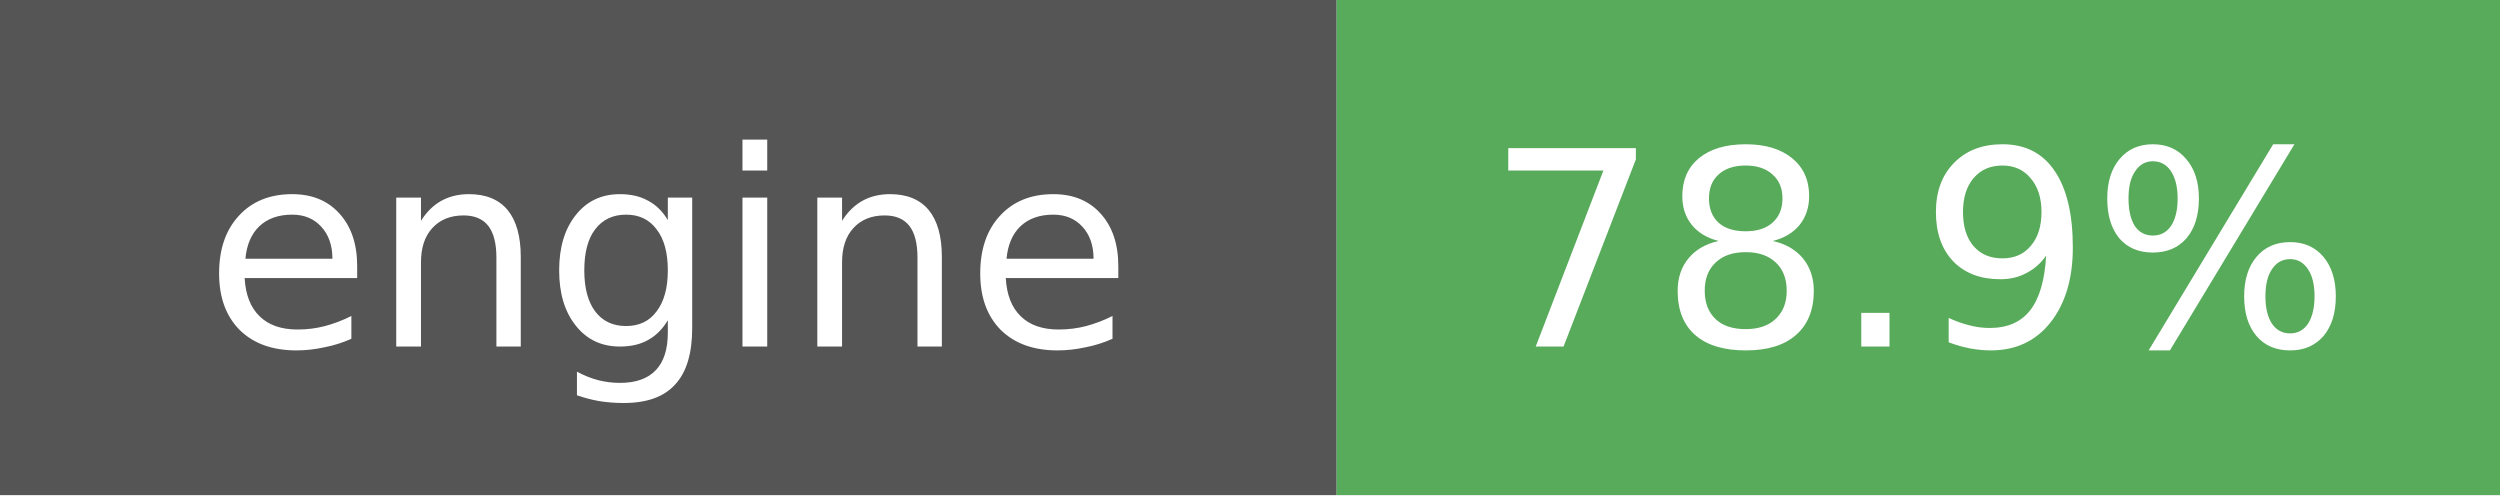
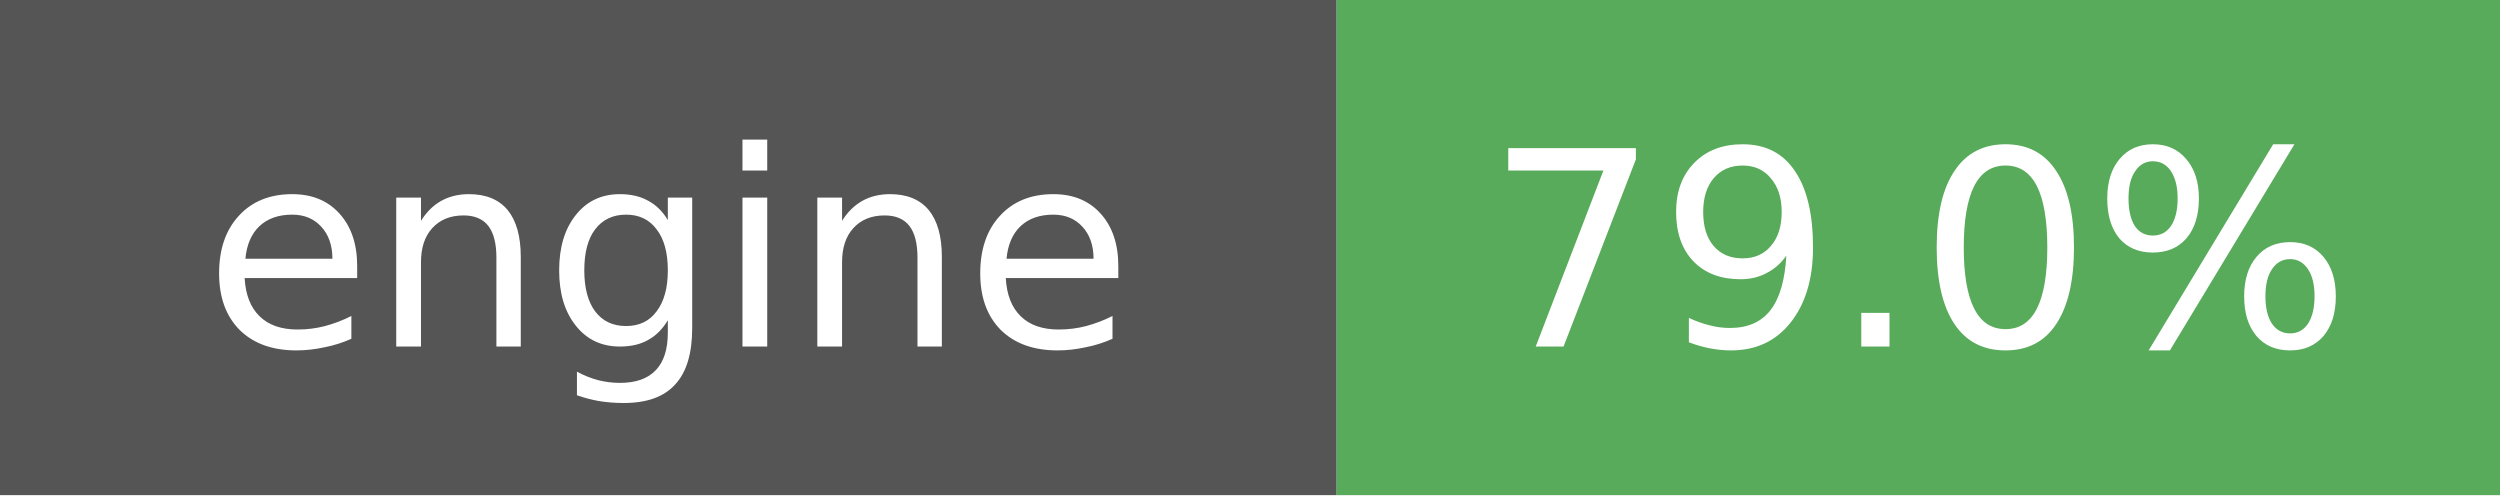
- <svg xmlns="http://www.w3.org/2000/svg" width="101" height="20" role="img" aria-label="engine: 78.9%">
+ <svg xmlns="http://www.w3.org/2000/svg" width="101" height="20" role="img" aria-label="engine: 79.0%">
  <rect width="54" height="20" fill="#555" />
  <rect x="54" width="47" height="20" fill="#57ab5a" />
  <g fill="#fff" font-family="Verdana,DejaVu Sans,sans-serif" font-size="11">
    <text x="27.0" y="14" text-anchor="middle">engine</text>
-     <text x="77.5" y="14" text-anchor="middle">78.9%</text>
+     <text x="77.5" y="14" text-anchor="middle">79.0%</text>
  </g>
</svg>
